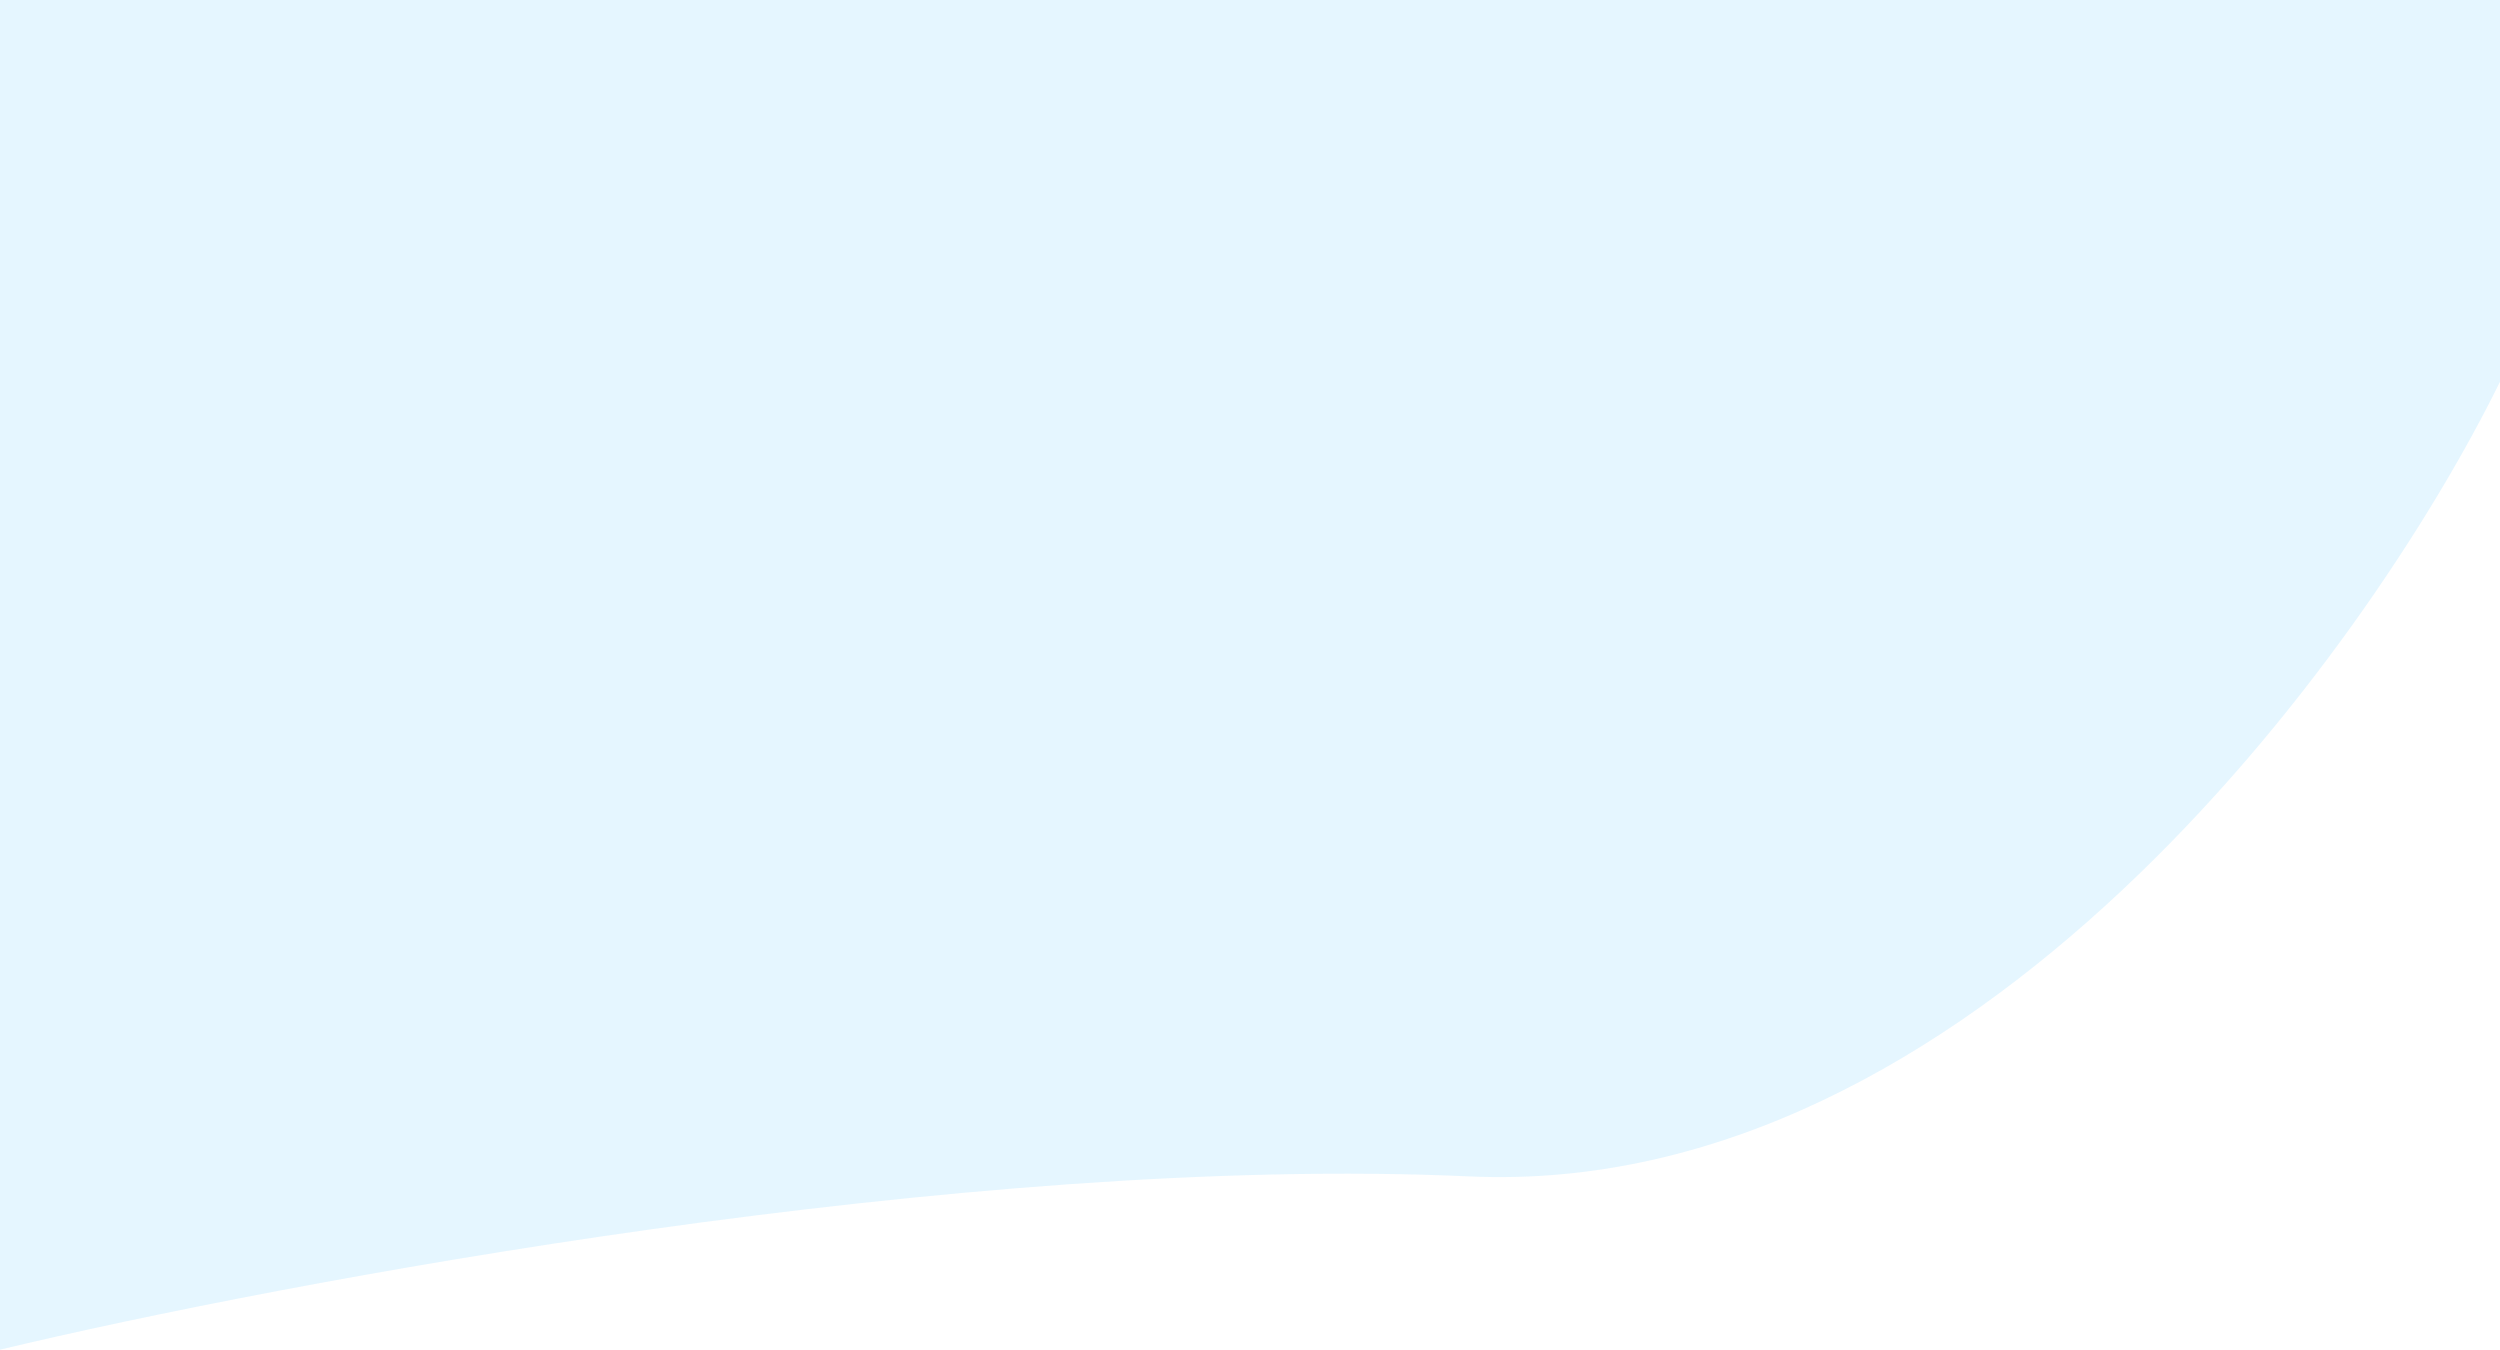
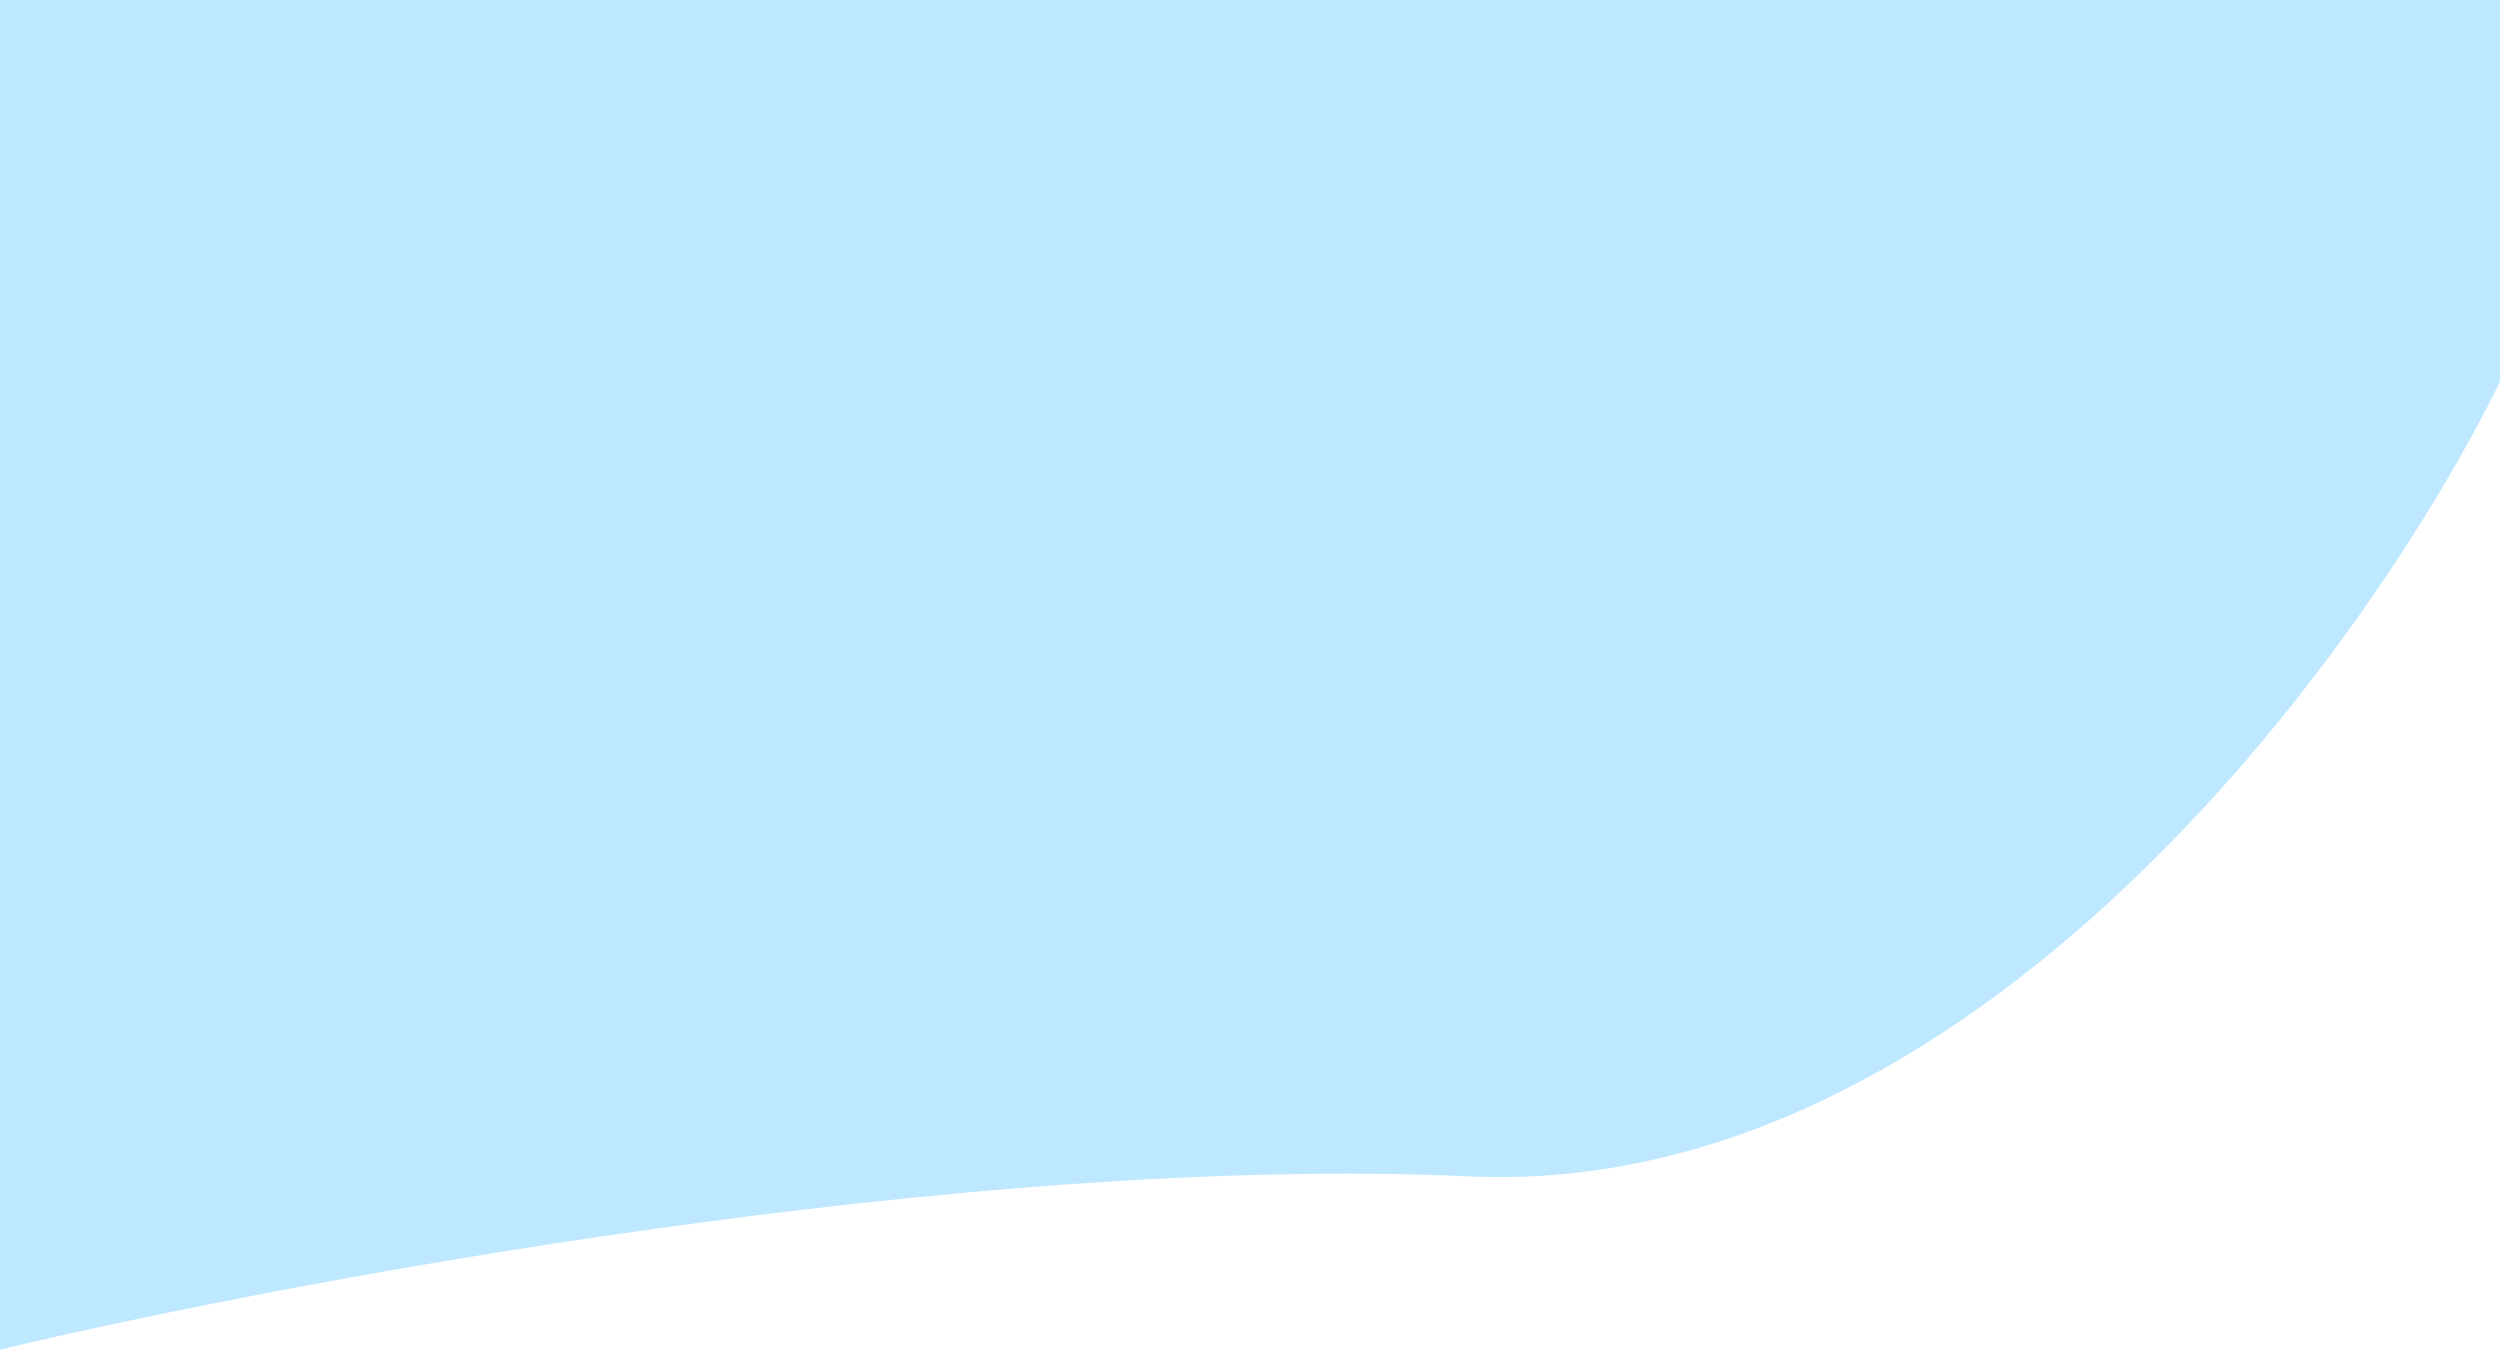
<svg xmlns="http://www.w3.org/2000/svg" viewBox="0 0 1919 1036" fill="none">
-   <path d="M1127.59 903C1512.09 920.6 1815.4 503.667 1919 293V0H0V1036C215.657 984.333 743.096 885.4 1127.59 903Z" fill="#BEE8FF" fill-opacity="0.4" />
+   <path d="M1127.59 903C1512.09 920.6 1815.4 503.667 1919 293V0H0V1036C215.657 984.333 743.096 885.4 1127.59 903Z" fill="#BEE8FF" fillOpacity="0.4" />
</svg>
